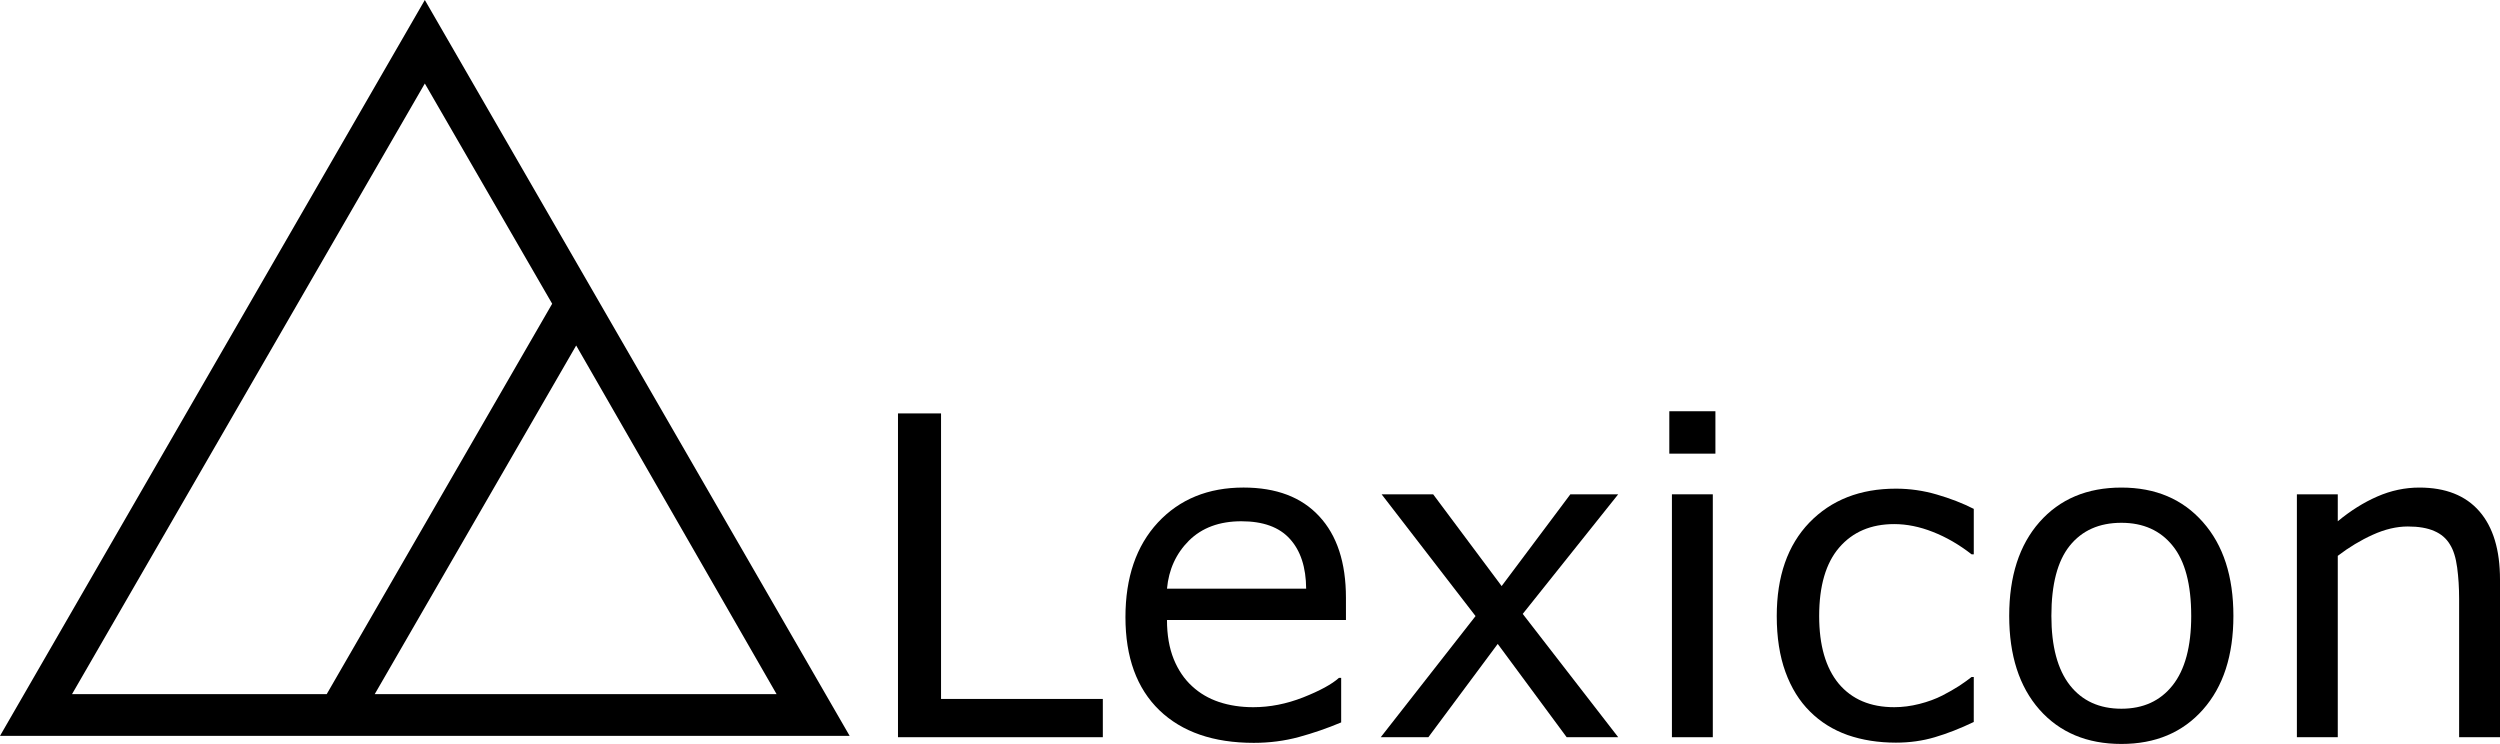
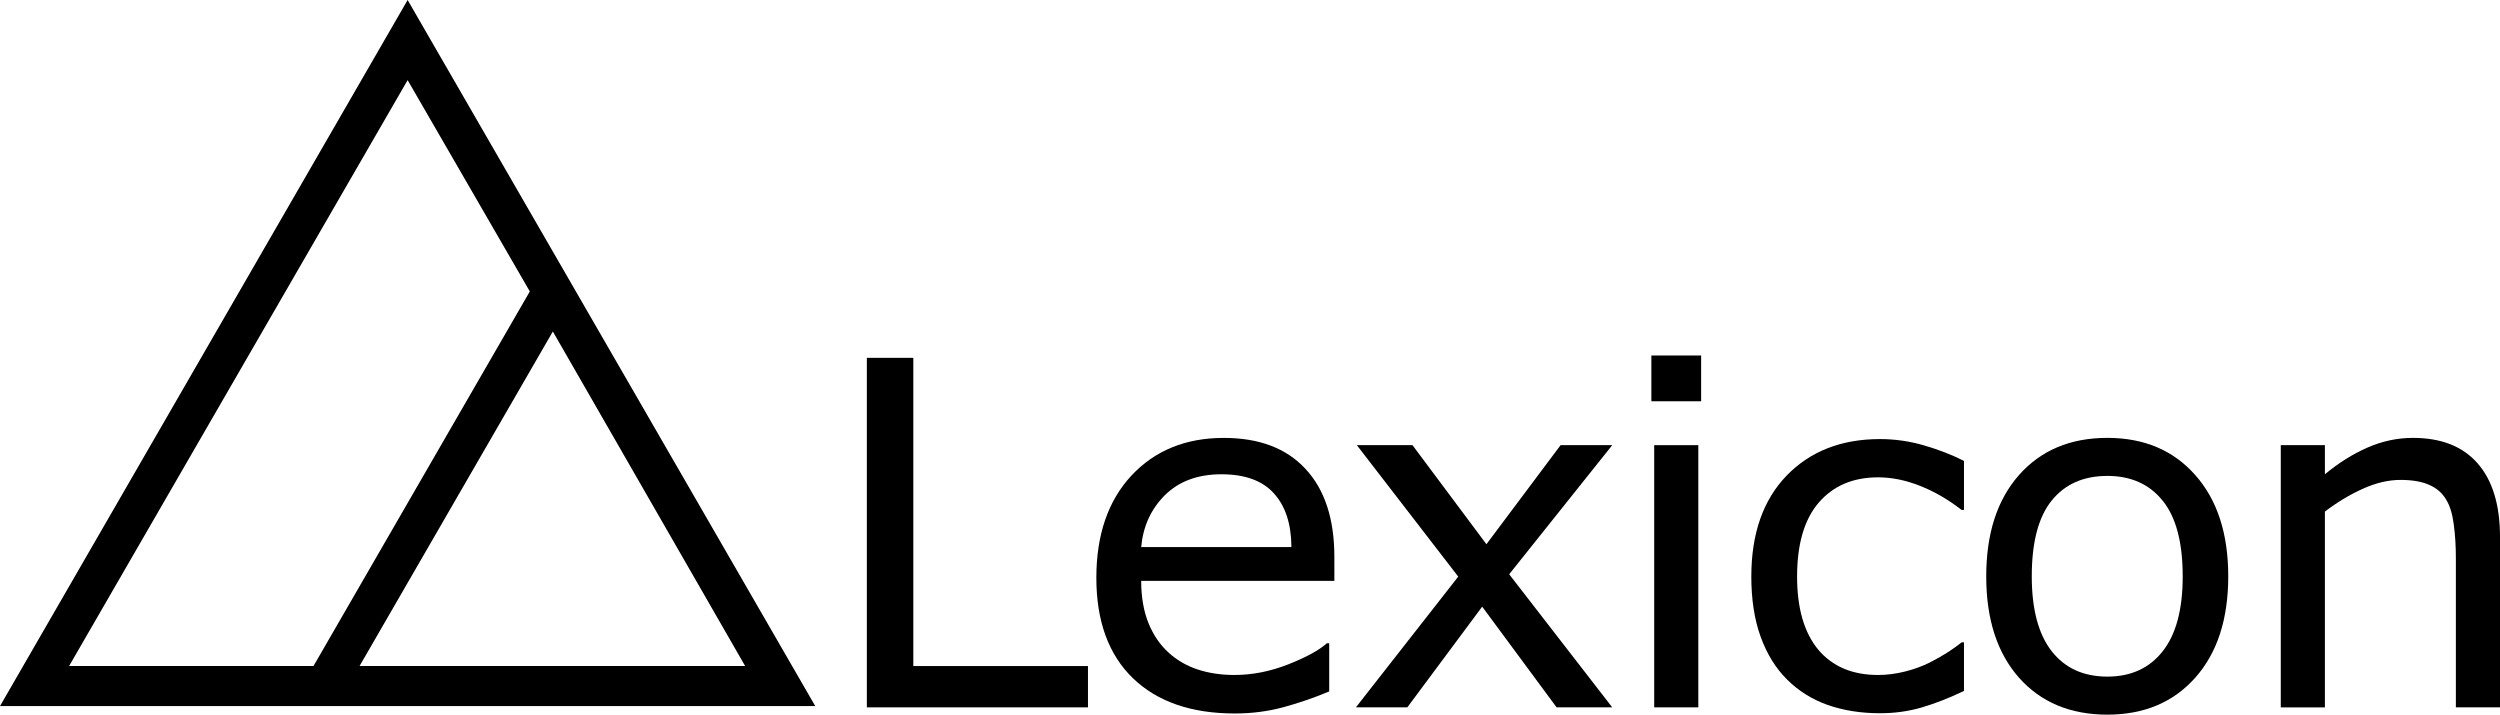
- <svg xmlns="http://www.w3.org/2000/svg" version="1.1" x="0px" y="0px" viewBox="0 0 239.509 71.273" xml:space="preserve" id="svg3729" width="239.509" height="71.273">
+ <svg xmlns="http://www.w3.org/2000/svg" version="1.1" x="0px" y="0px" viewBox="0 0 249.615 71.354" xml:space="preserve" id="svg3729" width="249.615" height="71.354">
  <defs id="defs3733" />
  <style type="text/css" id="style3725">
	.st0{fill:#231815;}
</style>
  <path d="M 0,70.5 40.7,0 81.4,70.5 Z m 35.9,-4 h 38.5 l -19.2,-33.4 z m -29,0 H 31.3 l 21.6,-37.4 L 40.7,8 Z" id="path3727" />
  <g aria-label="Lexicon" style="font-style:normal;font-weight:normal;font-size:37.333px;line-height:1.25;font-family:sans-serif;letter-spacing:0px;word-spacing:0px;fill:#000000;fill-opacity:1;stroke:none" id="text3739">
-     <path d="M 105.655,70.627 H 86.03 V 39.607 h 4.125 v 27.354 h 15.5 z" style="font-style:normal;font-variant:normal;font-weight:normal;font-stretch:normal;font-size:42.667px;font-family:sans-serif;-inkscape-font-specification:sans-serif" id="path3741" />
-     <path d="m 128.947,59.398 h -17.146 q 0,2.146 0.646,3.75 0.646,1.583 1.771,2.604 1.083,1 2.562,1.5 1.5,0.5 3.292,0.5 2.375,0 4.771,-0.938 2.417,-0.958 3.438,-1.875 h 0.208 v 4.271 q -1.979,0.833 -4.042,1.396 -2.062,0.562 -4.333,0.562 -5.792,0 -9.042,-3.125 -3.25,-3.146 -3.25,-8.917 0,-5.708 3.104,-9.063 3.125,-3.354 8.208,-3.354 4.708,0 7.25,2.75 2.562,2.75 2.562,7.812 z m -3.812,-3 q -0.021,-3.083 -1.562,-4.771 -1.521,-1.688 -4.646,-1.688 -3.146,0 -5.021,1.854 -1.854,1.854 -2.104,4.604 z" style="font-style:normal;font-variant:normal;font-weight:normal;font-stretch:normal;font-size:42.667px;font-family:sans-serif;-inkscape-font-specification:sans-serif" id="path3743" />
-     <path d="m 155.03,70.627 h -4.938 l -6.604,-8.938 -6.646,8.938 h -4.562 l 9.083,-11.604 -9,-11.667 h 4.938 l 6.562,8.792 6.583,-8.792 h 4.583 l -9.146,11.458 z" style="font-style:normal;font-variant:normal;font-weight:normal;font-stretch:normal;font-size:42.667px;font-family:sans-serif;-inkscape-font-specification:sans-serif" id="path3745" />
-     <path d="m 164.343,43.461 h -4.417 v -4.062 h 4.417 z m -0.25,27.167 h -3.917 V 47.357 h 3.917 z" style="font-style:normal;font-variant:normal;font-weight:normal;font-stretch:normal;font-size:42.667px;font-family:sans-serif;-inkscape-font-specification:sans-serif" id="path3747" />
-     <path d="m 189.093,69.169 q -1.958,0.938 -3.729,1.458 -1.75,0.521 -3.729,0.521 -2.521,0 -4.625,-0.729 -2.104,-0.75 -3.604,-2.25 -1.521,-1.5 -2.354,-3.792 -0.833,-2.292 -0.833,-5.354 0,-5.708 3.125,-8.958 3.146,-3.25 8.292,-3.25 2,0 3.917,0.562 1.938,0.562 3.542,1.375 v 4.354 h -0.208 q -1.792,-1.396 -3.708,-2.146 -1.896,-0.75 -3.708,-0.75 -3.333,0 -5.271,2.25 -1.917,2.229 -1.917,6.562 0,4.208 1.875,6.479 1.896,2.25 5.312,2.25 1.188,0 2.417,-0.312 1.229,-0.312 2.208,-0.812 0.854,-0.438 1.604,-0.917 0.75,-0.5 1.188,-0.854 h 0.208 z" style="font-style:normal;font-variant:normal;font-weight:normal;font-stretch:normal;font-size:42.667px;font-family:sans-serif;-inkscape-font-specification:sans-serif" id="path3749" />
-     <path d="m 213.968,59.002 q 0,5.688 -2.917,8.979 -2.917,3.292 -7.812,3.292 -4.938,0 -7.854,-3.292 -2.896,-3.292 -2.896,-8.979 0,-5.688 2.896,-8.979 2.917,-3.312 7.854,-3.312 4.896,0 7.812,3.312 2.917,3.292 2.917,8.979 z m -4.042,0 q 0,-4.521 -1.771,-6.708 -1.771,-2.208 -4.917,-2.208 -3.188,0 -4.958,2.208 -1.75,2.188 -1.75,6.708 0,4.375 1.771,6.646 1.771,2.25 4.938,2.25 3.125,0 4.896,-2.229 1.792,-2.25 1.792,-6.667 z" style="font-style:normal;font-variant:normal;font-weight:normal;font-stretch:normal;font-size:42.667px;font-family:sans-serif;-inkscape-font-specification:sans-serif" id="path3751" />
-     <path d="M 239.509,70.627 H 235.593 V 57.377 q 0,-1.604 -0.188,-3 -0.188,-1.417 -0.688,-2.208 -0.521,-0.875 -1.5,-1.292 -0.979,-0.438 -2.542,-0.438 -1.604,0 -3.354,0.792 -1.75,0.792 -3.354,2.021 v 17.375 h -3.917 V 47.357 h 3.917 v 2.583 q 1.833,-1.521 3.792,-2.375 1.958,-0.854 4.021,-0.854 3.771,0 5.75,2.271 1.979,2.271 1.979,6.542 z" style="font-style:normal;font-variant:normal;font-weight:normal;font-stretch:normal;font-size:42.667px;font-family:sans-serif;-inkscape-font-specification:sans-serif" id="path3753" />
+     <path d="M 108.629,70.627 H 86.551 V 35.729 h 4.641 v 30.773 h 17.437 z" style="font-style:normal;font-variant:normal;font-weight:normal;font-stretch:normal;font-size:48px;line-height:1;font-family:sans-serif;-inkscape-font-specification:sans-serif;letter-spacing:-1.6px" id="path3756" />
+     <path d="m 133.232,57.995 h -19.289 q 0,2.414 0.727,4.219 0.727,1.781 1.992,2.93 1.219,1.125 2.883,1.688 1.688,0.562 3.703,0.562 2.672,0 5.367,-1.055 2.719,-1.078 3.867,-2.109 h 0.234 v 4.805 q -2.227,0.938 -4.547,1.57 -2.32,0.633 -4.875,0.633 -6.516,0 -10.172,-3.516 -3.656,-3.539 -3.656,-10.031 0,-6.422 3.492,-10.195 3.516,-3.773 9.234,-3.773 5.297,0 8.156,3.094 2.883,3.094 2.883,8.789 z m -4.289,-3.375 q -0.023,-3.469 -1.758,-5.367 -1.711,-1.898 -5.227,-1.898 -3.539,0 -5.648,2.086 -2.086,2.086 -2.367,5.18 z" style="font-style:normal;font-variant:normal;font-weight:normal;font-stretch:normal;font-size:48px;line-height:1;font-family:sans-serif;-inkscape-font-specification:sans-serif;letter-spacing:-1.6px" id="path3758" />
+     <path d="m 160.976,70.627 h -5.555 l -7.43,-10.055 -7.477,10.055 h -5.133 l 10.219,-13.055 -10.125,-13.125 h 5.555 l 7.383,9.891 7.406,-9.891 h 5.156 l -10.289,12.891 z" style="font-style:normal;font-variant:normal;font-weight:normal;font-stretch:normal;font-size:48px;line-height:1;font-family:sans-serif;-inkscape-font-specification:sans-serif;letter-spacing:-1.6px" id="path3760" />
+     <path d="m 169.852,40.065 h -4.969 v -4.57 h 4.969 z m -0.281,30.562 h -4.406 V 44.448 h 4.406 z" style="font-style:normal;font-variant:normal;font-weight:normal;font-stretch:normal;font-size:48px;line-height:1;font-family:sans-serif;-inkscape-font-specification:sans-serif;letter-spacing:-1.6px" id="path3762" />
+     <path d="m 196.096,68.987 q -2.203,1.055 -4.195,1.641 -1.969,0.586 -4.195,0.586 -2.836,0 -5.203,-0.82 -2.367,-0.844 -4.055,-2.531 -1.711,-1.688 -2.648,-4.266 -0.938,-2.578 -0.938,-6.023 0,-6.422 3.516,-10.078 3.539,-3.656 9.328,-3.656 2.25,0 4.406,0.633 2.18,0.633 3.984,1.547 v 4.898 h -0.234 q -2.016,-1.57 -4.172,-2.414 -2.133,-0.844 -4.172,-0.844 -3.75,0 -5.93,2.531 -2.156,2.508 -2.156,7.383 0,4.734 2.109,7.289 2.133,2.531 5.977,2.531 1.336,0 2.719,-0.352 1.383,-0.352 2.484,-0.914 0.961,-0.492 1.805,-1.031 0.844,-0.562 1.336,-0.961 h 0.234 z" style="font-style:normal;font-variant:normal;font-weight:normal;font-stretch:normal;font-size:48px;line-height:1;font-family:sans-serif;-inkscape-font-specification:sans-serif;letter-spacing:-1.6px" id="path3764" />
+     <path d="m 222.481,57.549 q 0,6.398 -3.281,10.102 -3.281,3.703 -8.789,3.703 -5.555,0 -8.836,-3.703 -3.258,-3.703 -3.258,-10.102 0,-6.398 3.258,-10.102 3.281,-3.727 8.836,-3.727 5.508,0 8.789,3.727 3.281,3.703 3.281,10.102 z m -4.547,0 q 0,-5.086 -1.992,-7.547 -1.992,-2.484 -5.531,-2.484 -3.586,0 -5.578,2.484 -1.969,2.461 -1.969,7.547 0,4.922 1.992,7.477 1.992,2.531 5.555,2.531 3.516,0 5.508,-2.508 2.016,-2.531 2.016,-7.5 z" style="font-style:normal;font-variant:normal;font-weight:normal;font-stretch:normal;font-size:48px;line-height:1;font-family:sans-serif;-inkscape-font-specification:sans-serif;letter-spacing:-1.6px" id="path3766" />
+     <path d="m 249.615,70.627 h -4.406 v -14.906 q 0,-1.805 -0.211,-3.375 -0.211,-1.594 -0.773,-2.484 -0.586,-0.984 -1.688,-1.453 -1.102,-0.492 -2.859,-0.492 -1.805,0 -3.773,0.891 -1.969,0.891 -3.773,2.273 v 19.547 h -4.406 V 44.448 h 4.406 v 2.906 q 2.062,-1.711 4.266,-2.672 2.203,-0.961 4.523,-0.961 4.242,0 6.469,2.555 2.227,2.555 2.227,7.359 z" style="font-style:normal;font-variant:normal;font-weight:normal;font-stretch:normal;font-size:48px;line-height:1;font-family:sans-serif;-inkscape-font-specification:sans-serif;letter-spacing:-1.6px" id="path3768" />
  </g>
</svg>
